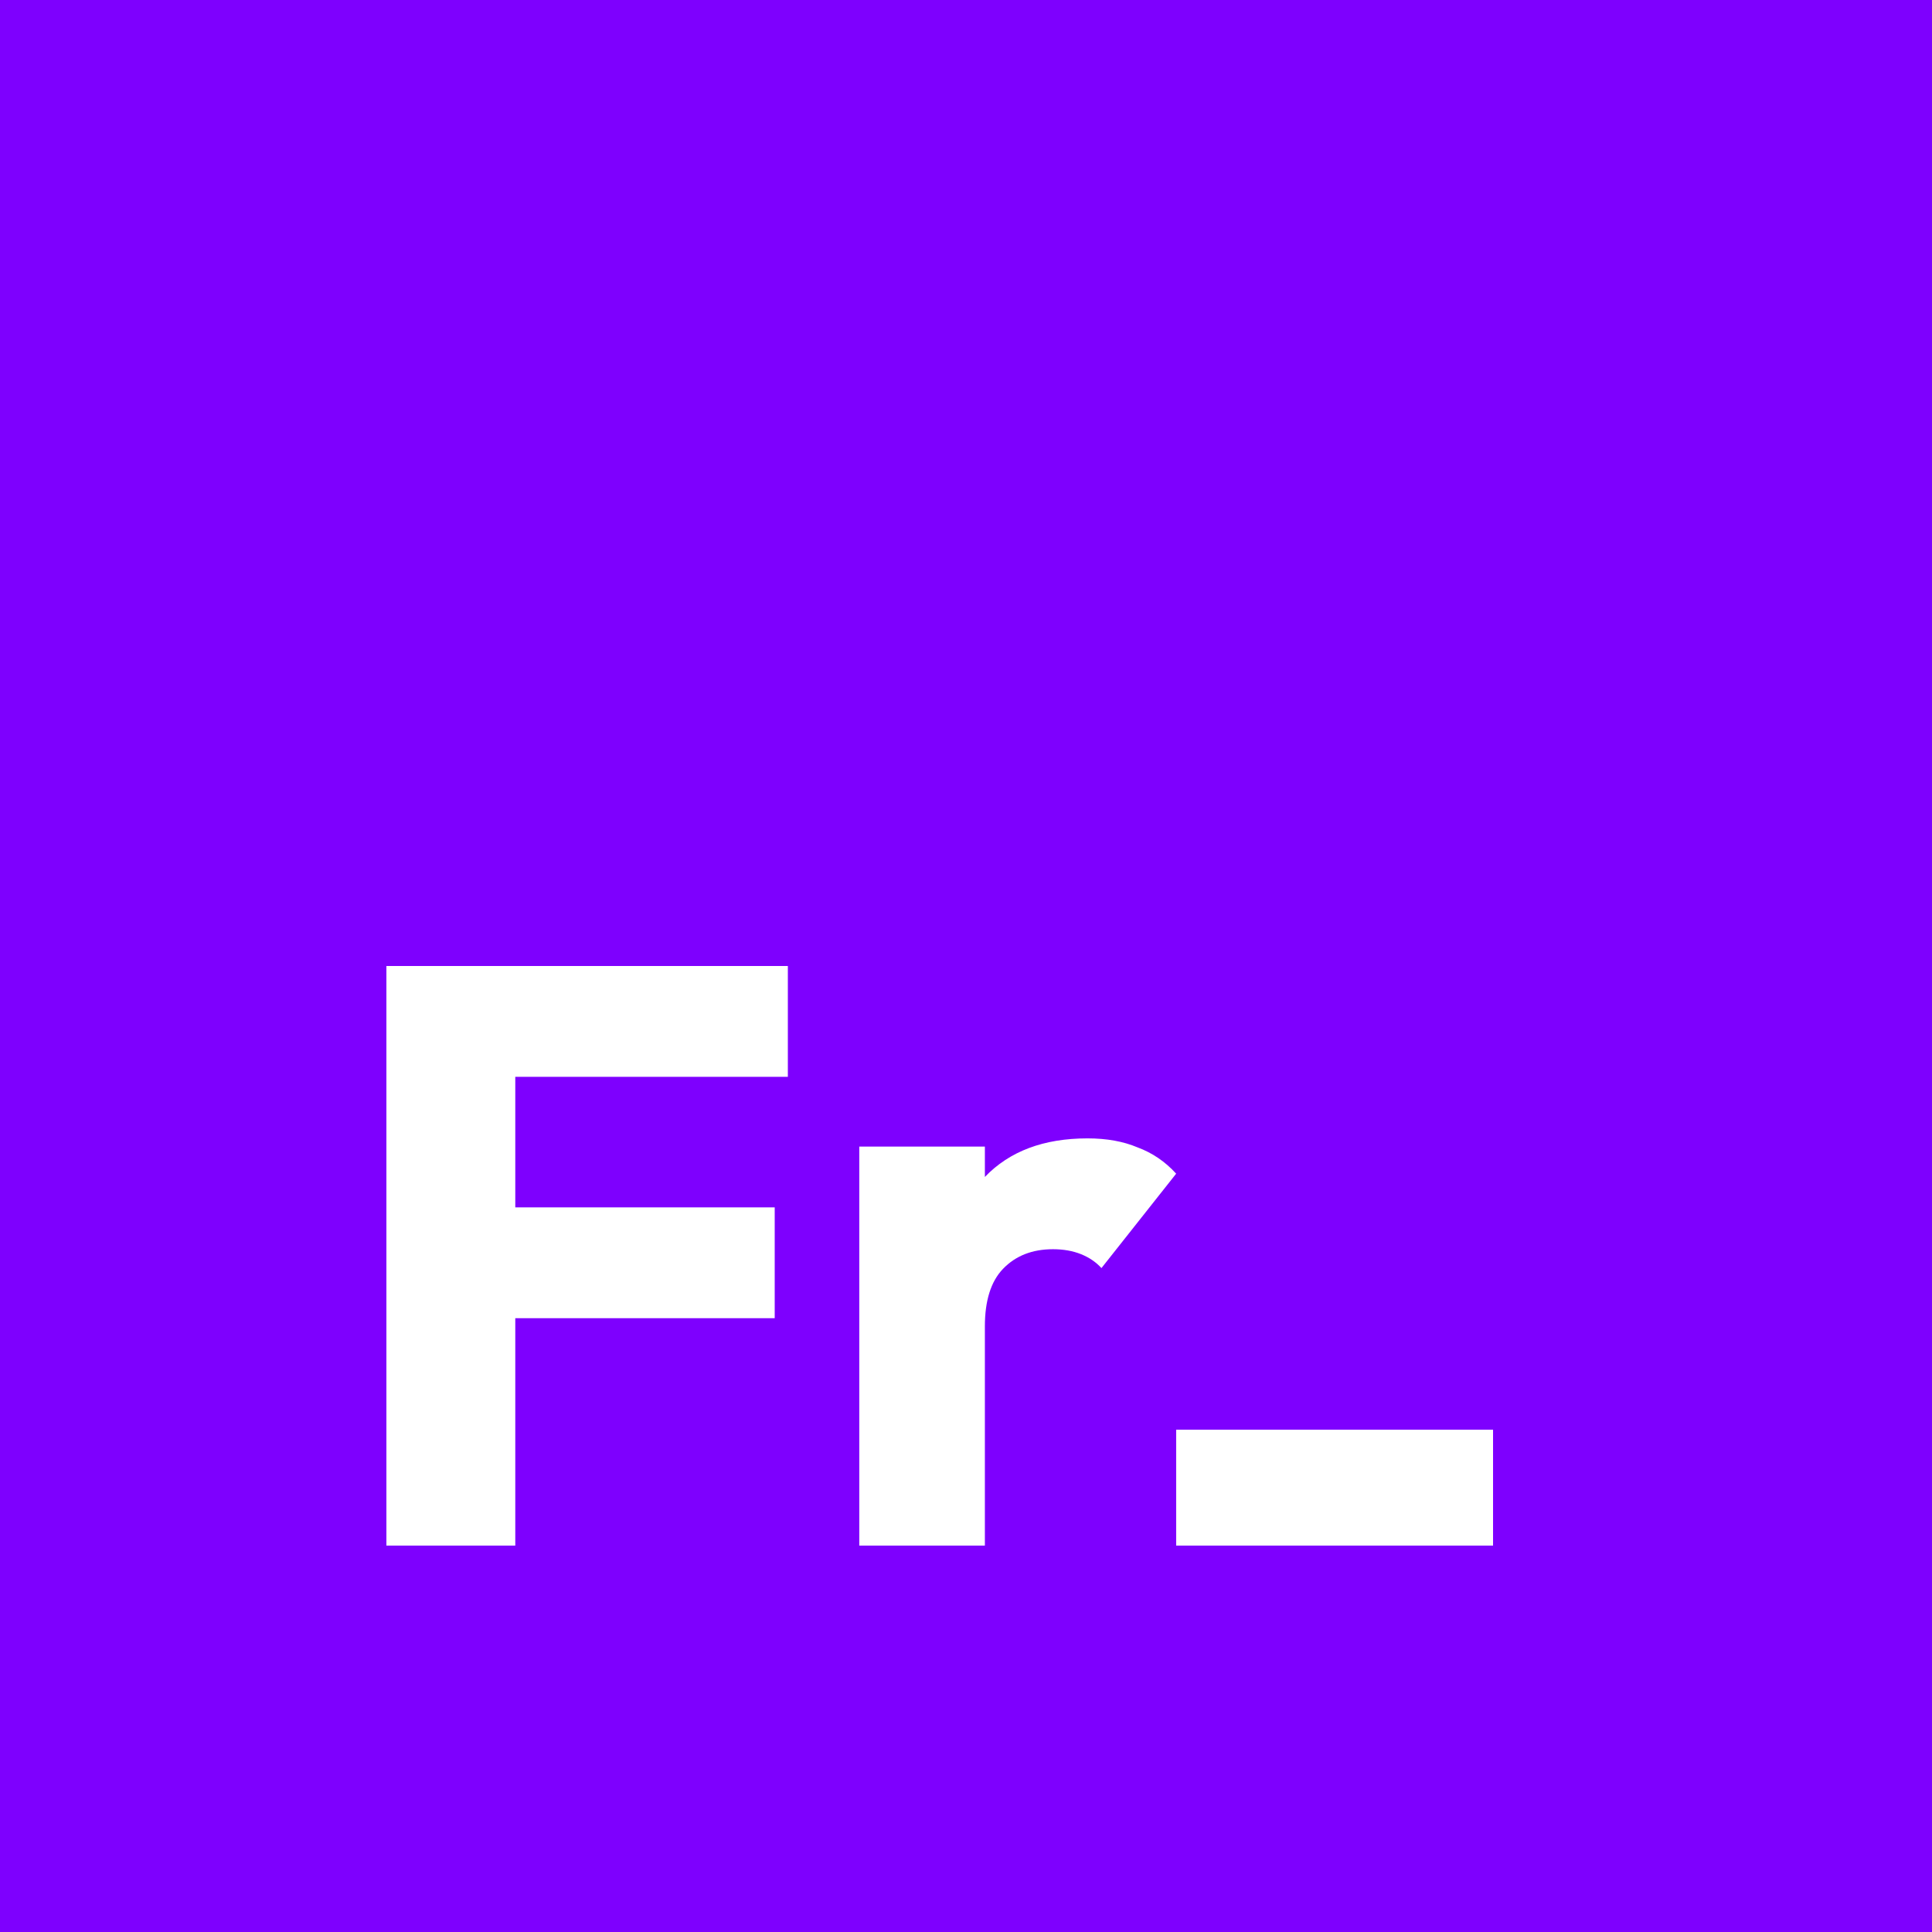
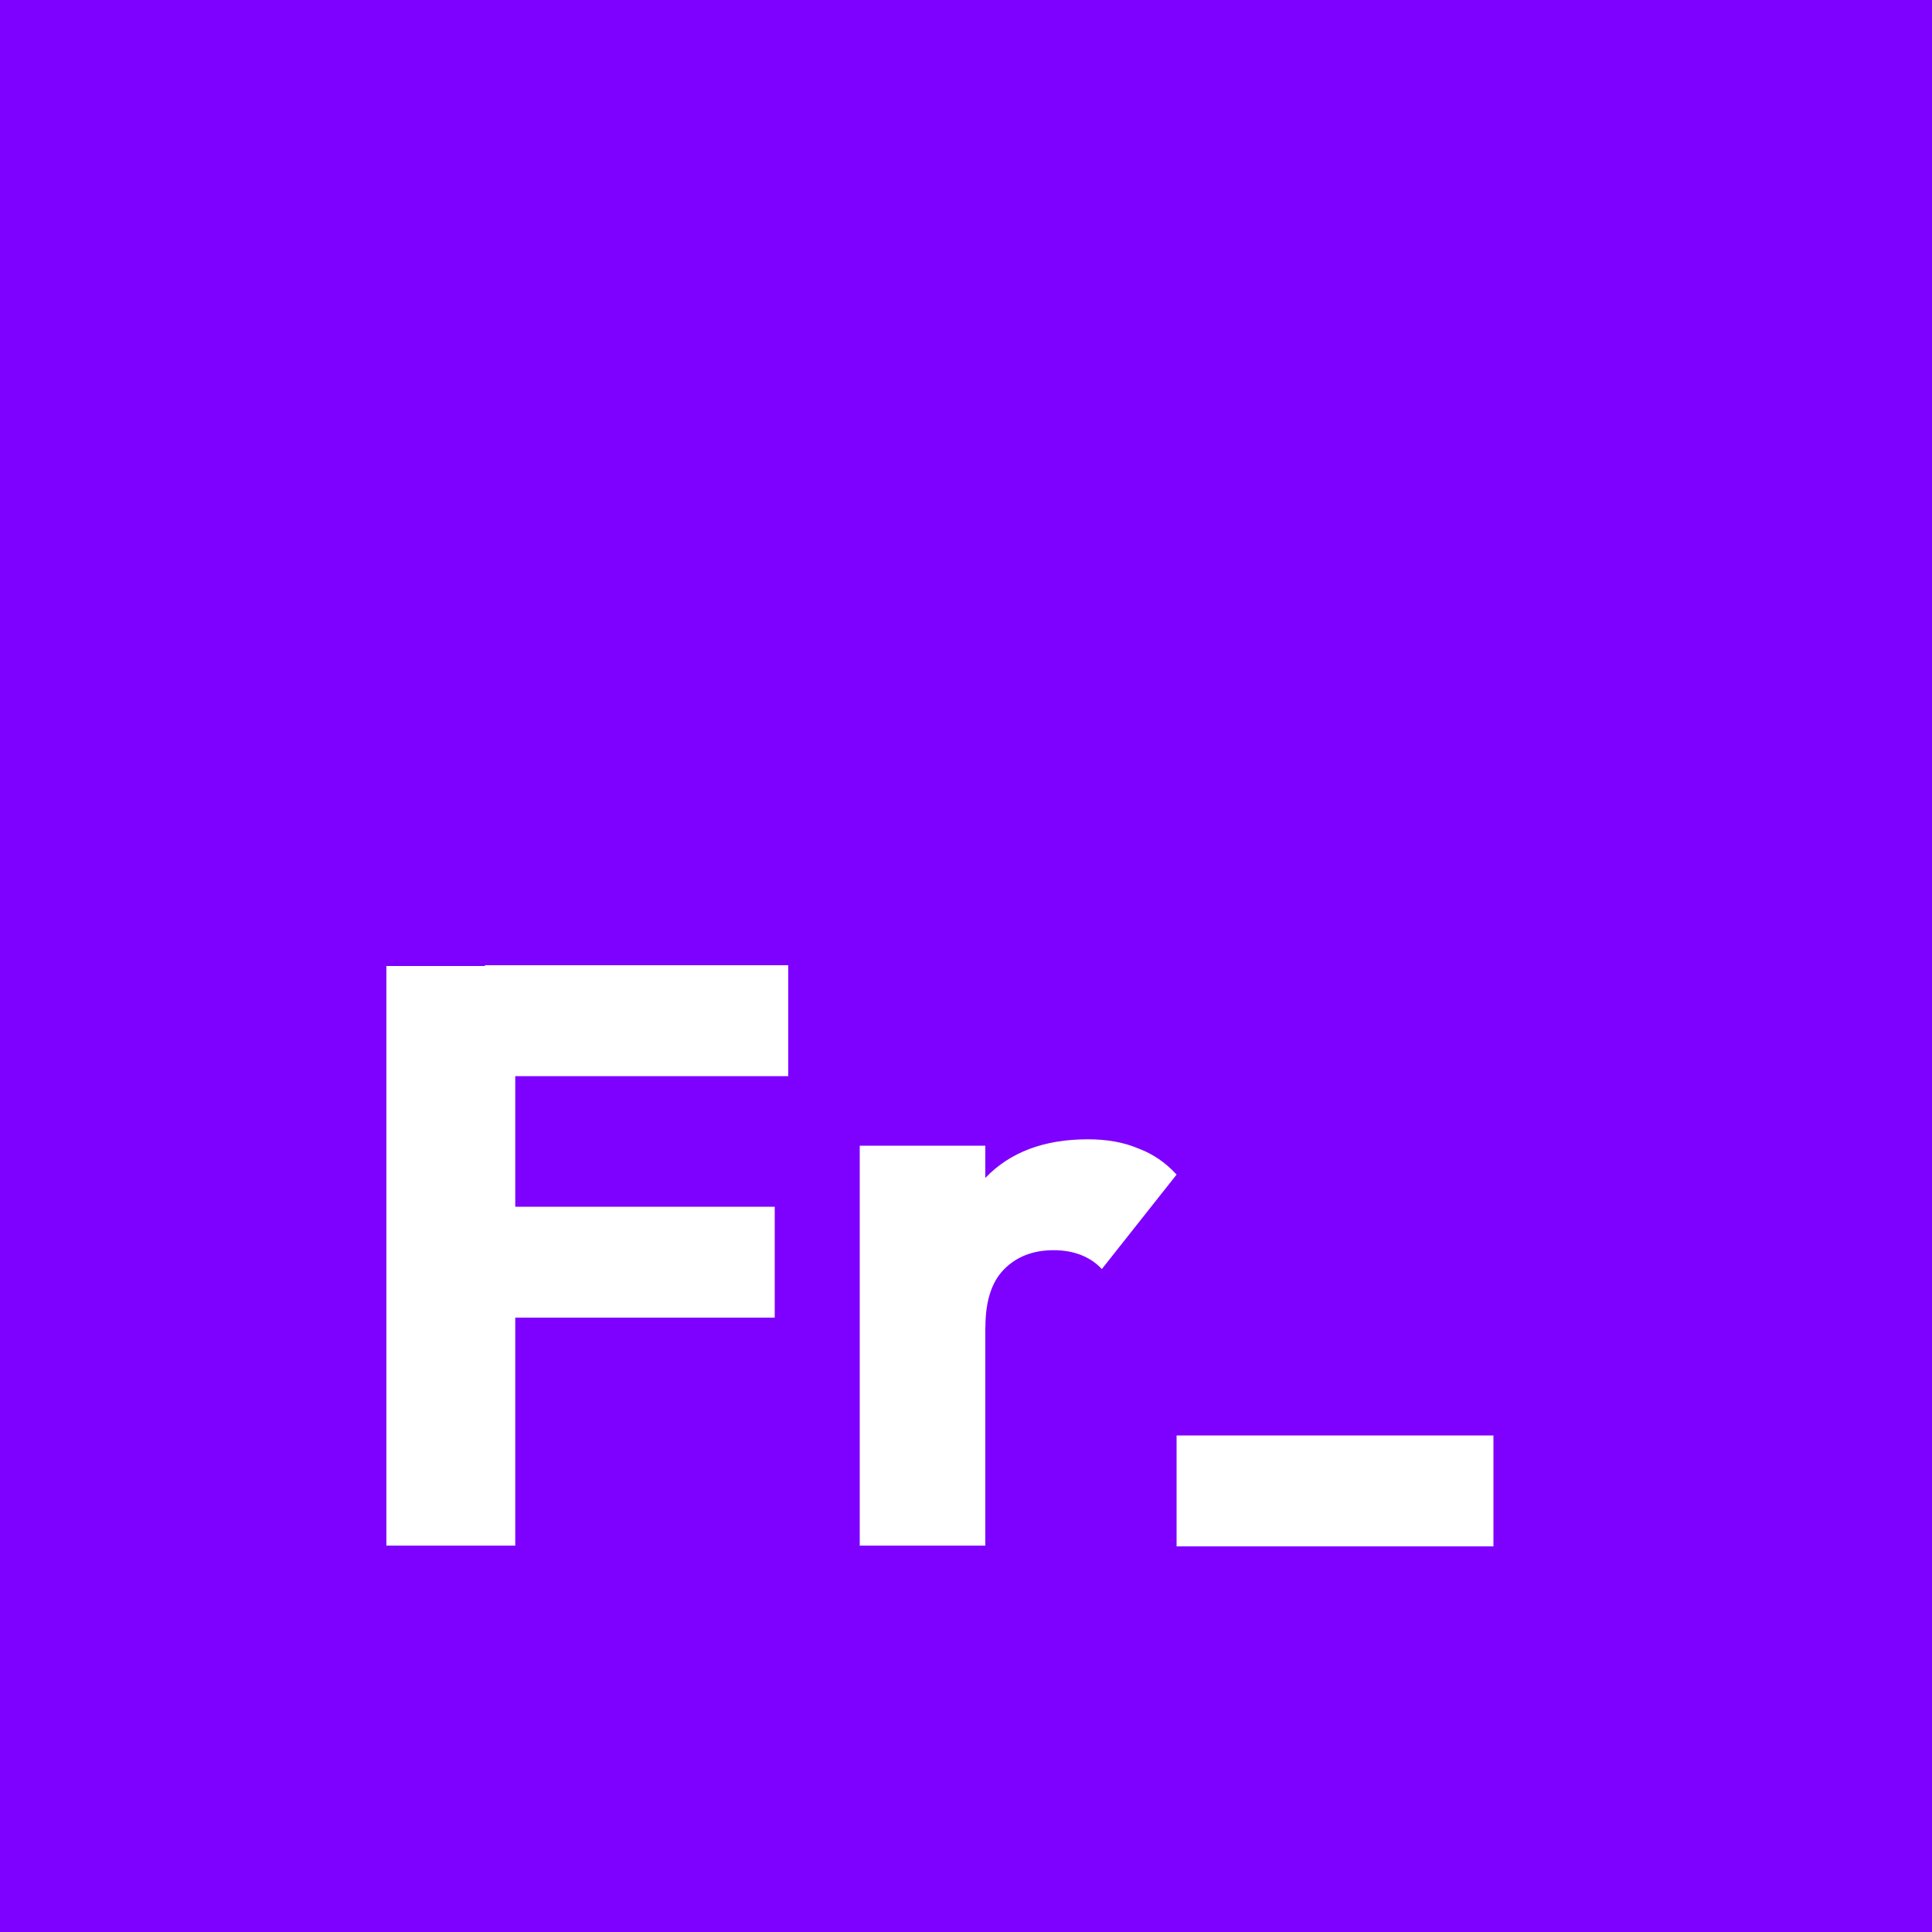
- <svg xmlns="http://www.w3.org/2000/svg" width="100" height="100" version="1.1" viewBox="0 0 100 100">
-   <g stroke-width="0">
-     <rect width="100" height="100" fill="#7e00fe" />
-     <text x="17.11" y="80" display="none" fill="#ffffff" font-family="Outfit" font-size="42.493px" font-weight="bold" stroke="#ffffff" stroke-linecap="square" style="line-height:0;paint-order:normal" xml:space="preserve">
-       <tspan x="17.11" y="80" fill="#ffffff" font-family="Outfit" font-weight="bold" stroke-width="0">Fr</tspan>
-     </text>
-     <path d="m20 80v-30h6.671v30zm5.099-11.771v-5.737h15v5.737zm0-12.493v-5.737h15.68v5.737zm19.377 24.263v-20.652h6.501v20.652zm6.501-11.346-2.72-2.125q0.807-3.612 2.72-5.609 1.912-1.997 5.312-1.997 1.487 0 2.592 0.467 1.147 0.425 1.997 1.36l-3.867 4.887q-0.425-0.467-1.062-0.722t-1.445-0.255q-1.615 0-2.592 1.02-0.935 0.977-0.935 2.974z" fill="#fff" aria-label="Fr" />
-     <rect x="60.878" y="74" width="16.402" height="6" fill="#fff" />
+ <svg xmlns="http://www.w3.org/2000/svg" width="100" height="100">
+   <path fill="#7e00fe" d="M0 0h100v100H0z" />
+   <g fill="#fff" stroke-width="0">
+     <path d="M20 80V50h6.67v30zm5.1-11.8v-5.74h15v5.74zm0-12.5v-5.74h15.7v5.74zM44.5 80V59.3H51V80zM51 68.7l-2.72-2.12q.807-3.61 2.72-5.61 1.91-2 5.31-2 1.49 0 2.59.467 1.15.425 2 1.36l-3.87 4.89q-.425-.467-1.06-.722t-1.44-.255q-1.61 0-2.59 1.02-.935.977-.935 2.97z" aria-label="Fr" />
+     <path d="M60.9 74.3h16.4v5.74H60.9z" />
  </g>
</svg>
